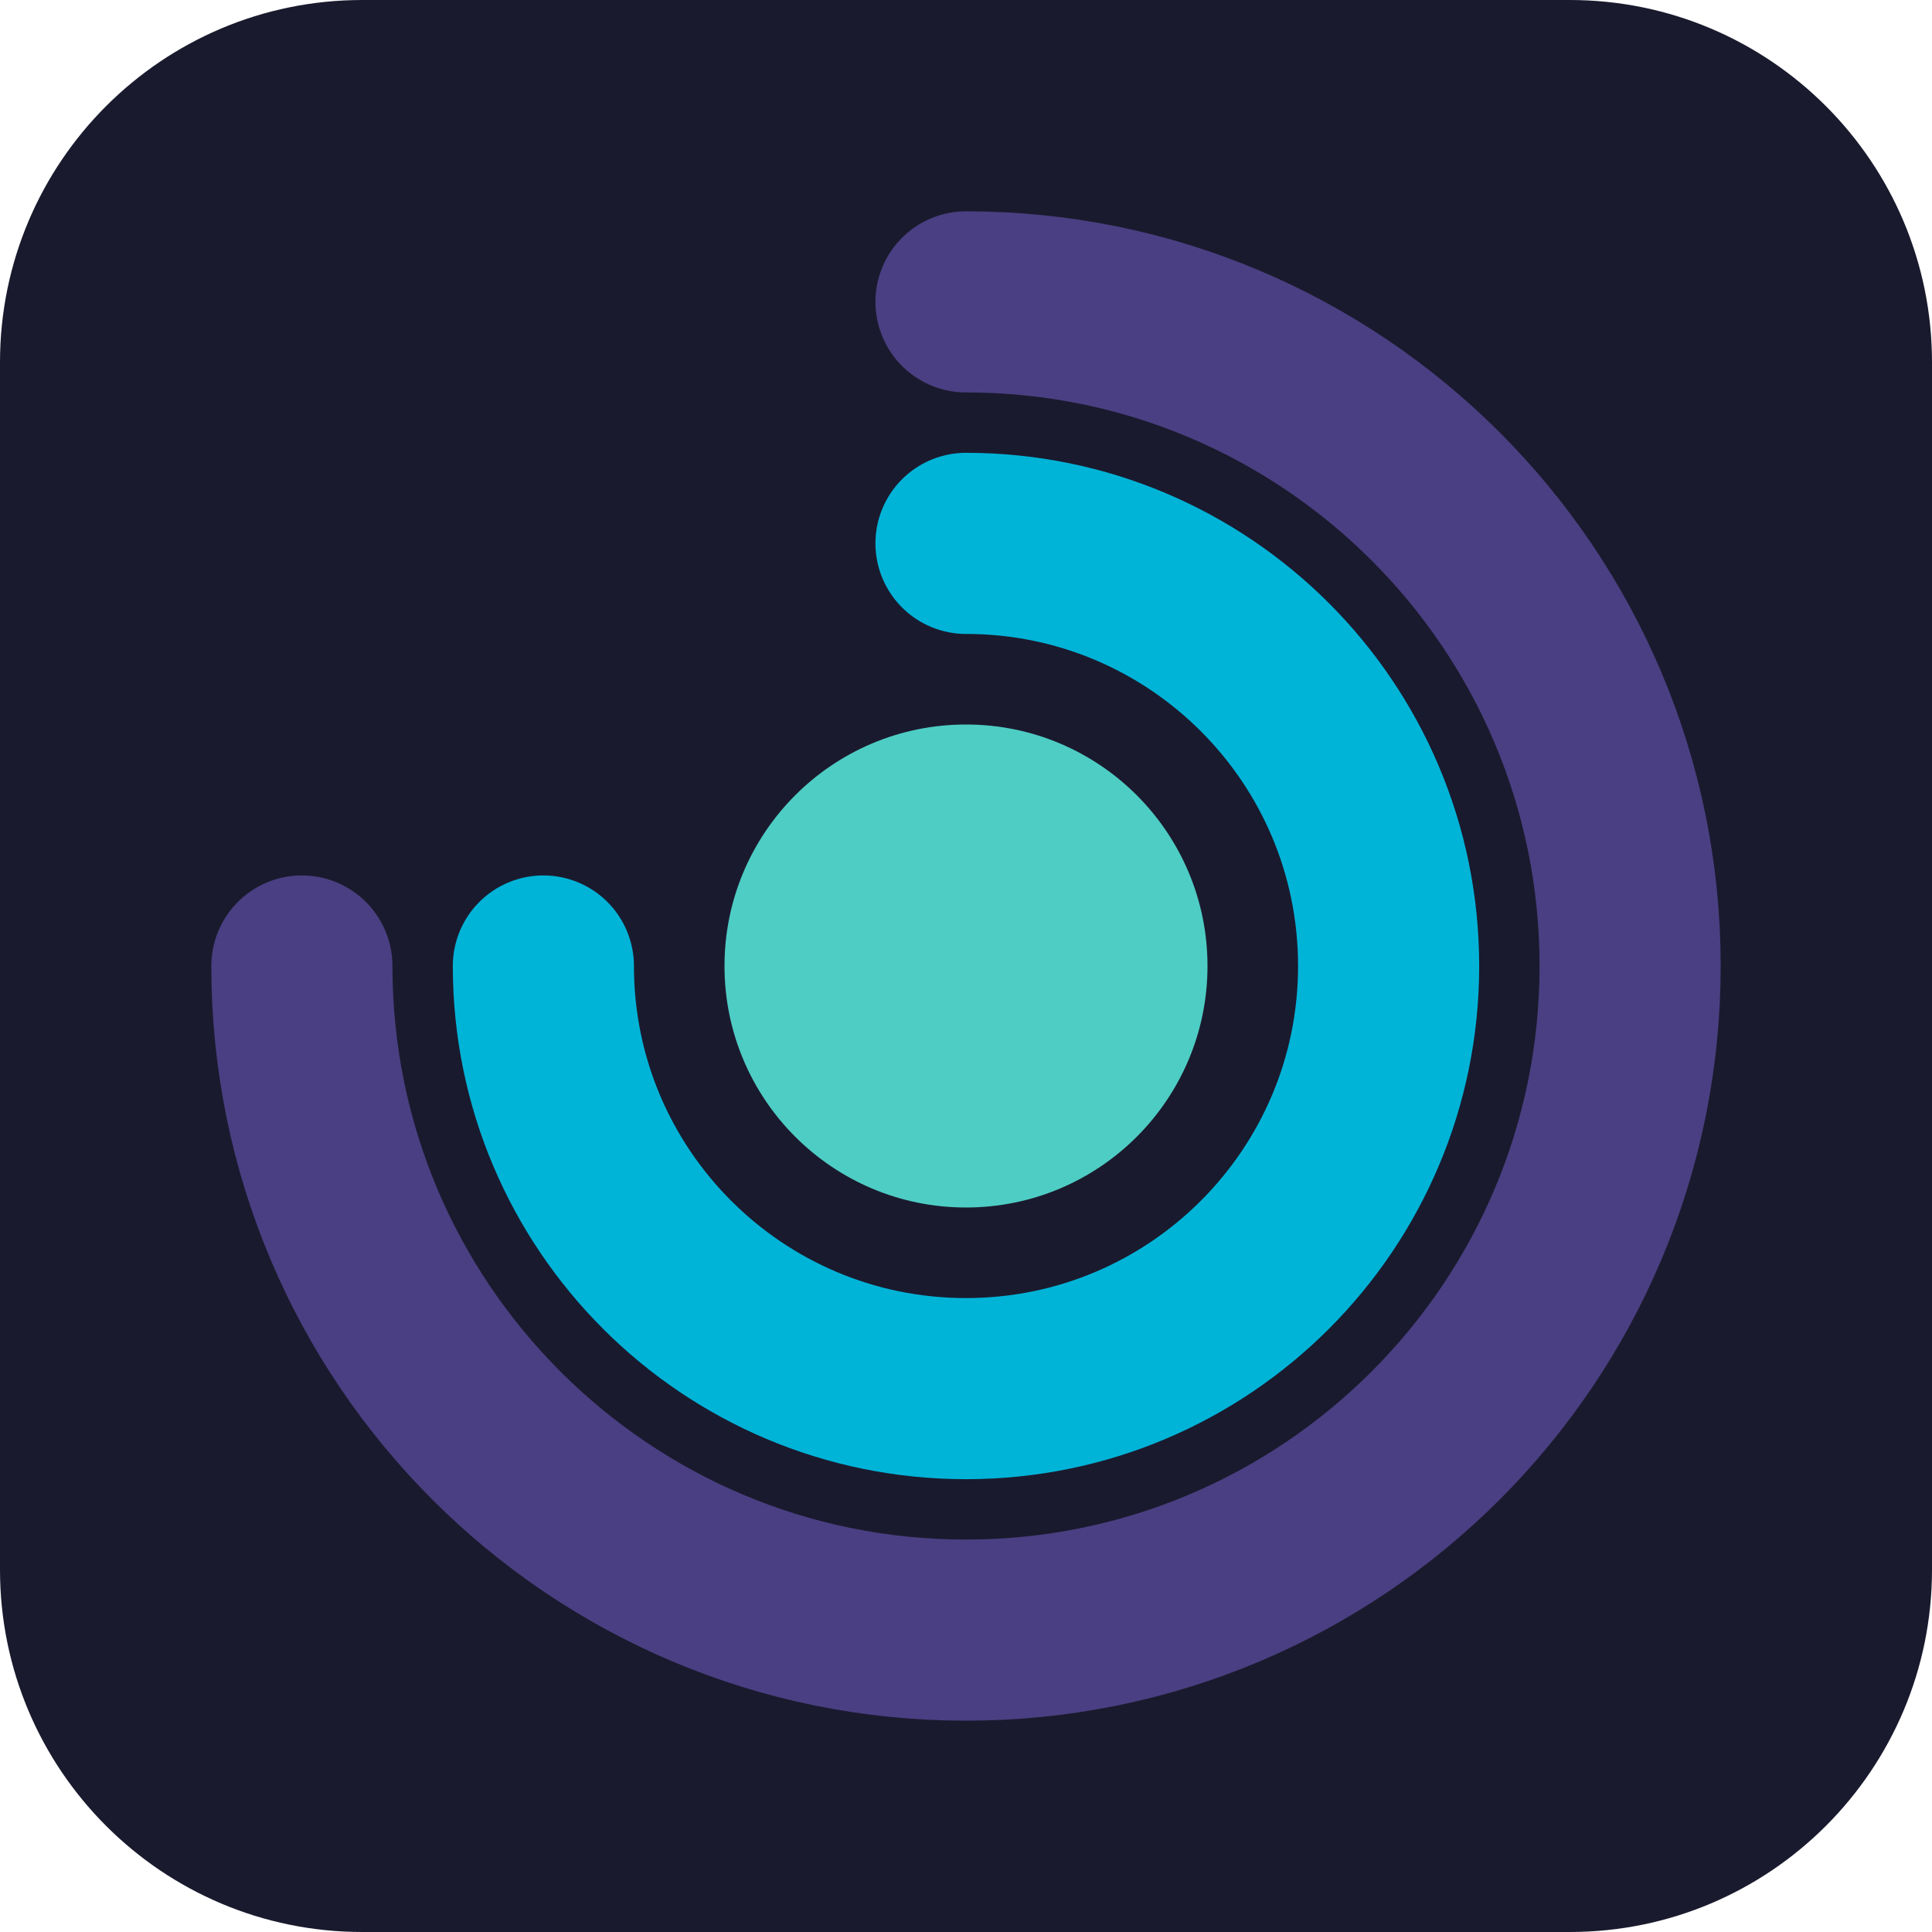
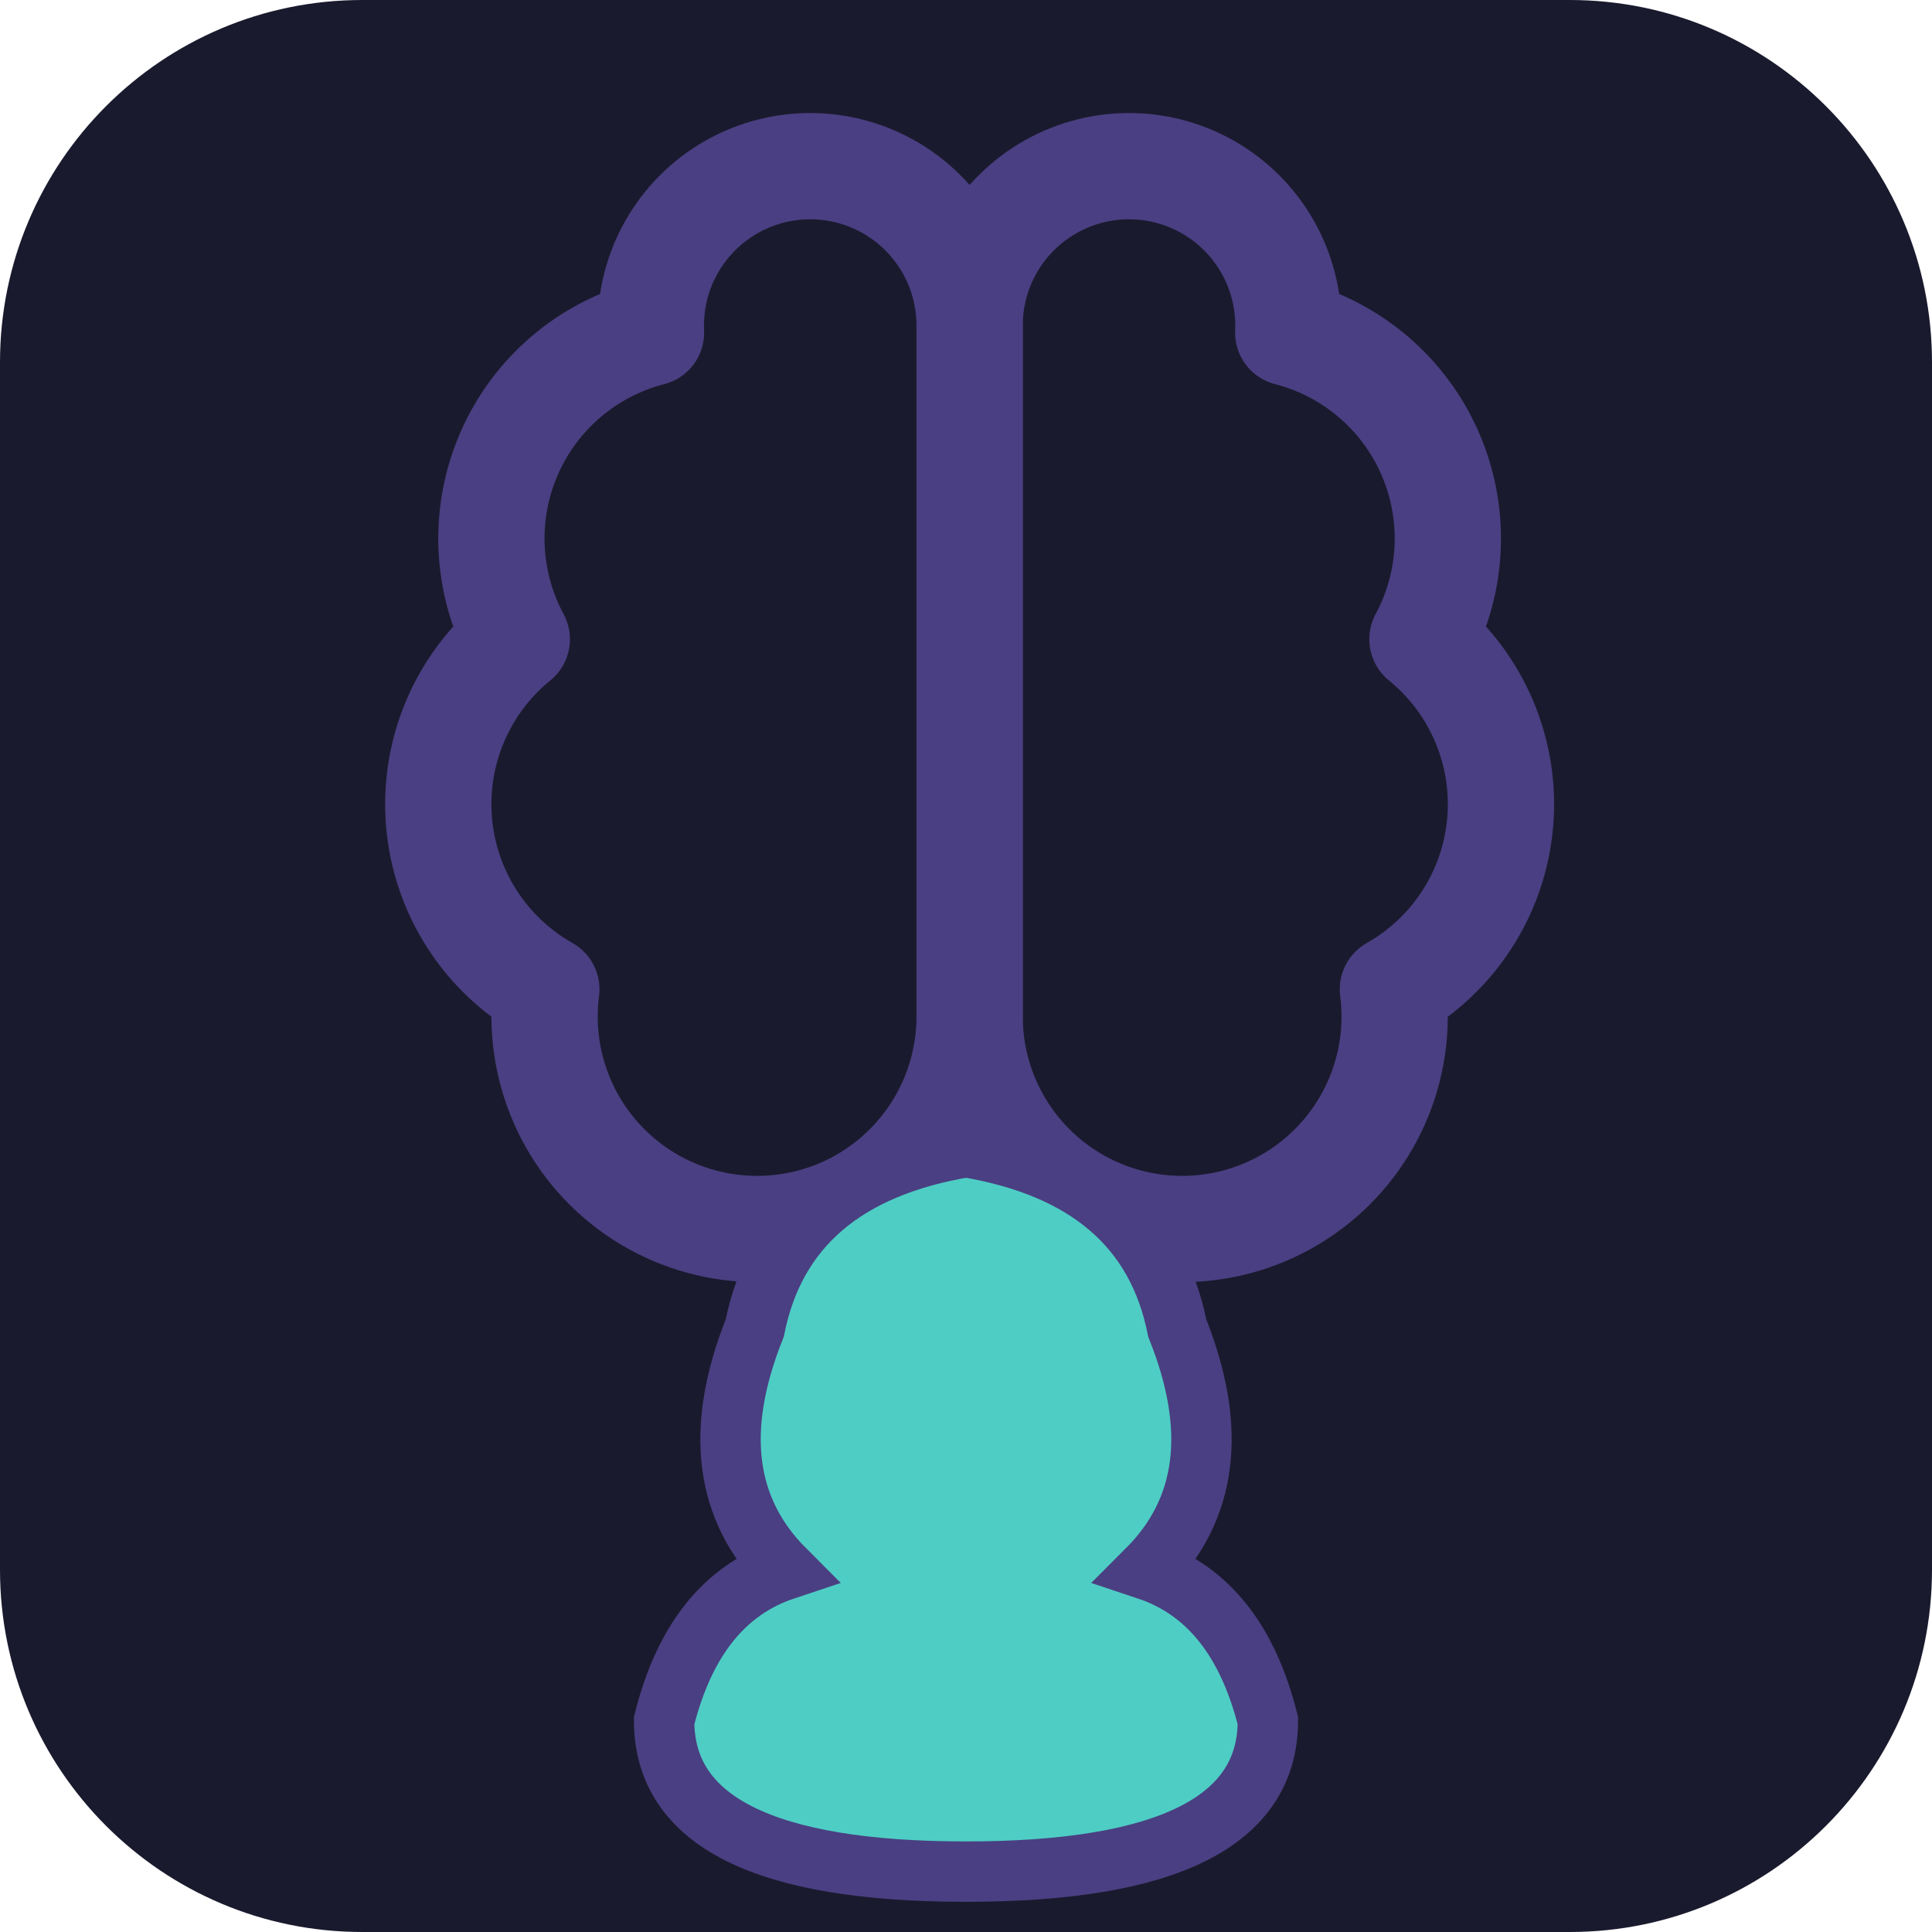
<svg xmlns="http://www.w3.org/2000/svg" width="16" height="16" viewBox="0 0 16 16">
  <rect width="16" height="16" rx="3" fill="#1a1a2e" />
-   <circle cx="8" cy="8" r="2" fill="#4ECDC4" />
-   <path d="M8 4.5 A3.5 3.5 0 1 1 4.5 8" fill="none" stroke="#00B4D8" stroke-width="1.5" stroke-linecap="round" />
-   <path d="M8 2.5 A5.5 5.5 0 1 1 2.5 8" fill="none" stroke="#4A3F82" stroke-width="1.5" stroke-linecap="round" />
+   <g transform="translate(2.75, 0.5) scale(0.44)" stroke="#4A3F82" stroke-width="2" stroke-linecap="round" stroke-linejoin="round" fill="none">
+     <path d="M12 5a3 3 0 1 0-5.997.125 4 4 0 0 0-2.526 5.77 4 4 0 0 0 .556 6.588A4 4 0 1 0 12 18Z" />
+     <path d="M12 5a3 3 0 1 1 5.997.125 4 4 0 0 1 2.526 5.77 4 4 0 0 1-.556 6.588A4 4 0 1 1 12 18Z" />
+   </g>
+   <path d="M8 9.5 Q6.5 9.75 6.25 11 Q5.75 12.25 6.5 13 Q5.75 13.25 5.5 14.25 Q5.5 15.5 8 15.5 Q10.5 15.5 10.5 14.25 Q10.25 13.25 9.5 13 Q10.25 12.25 9.75 11 Q9.5 9.75 8 9.5Z" fill="#4ECDC4" stroke="#4A3F82" stroke-width="0.5" />
</svg>
